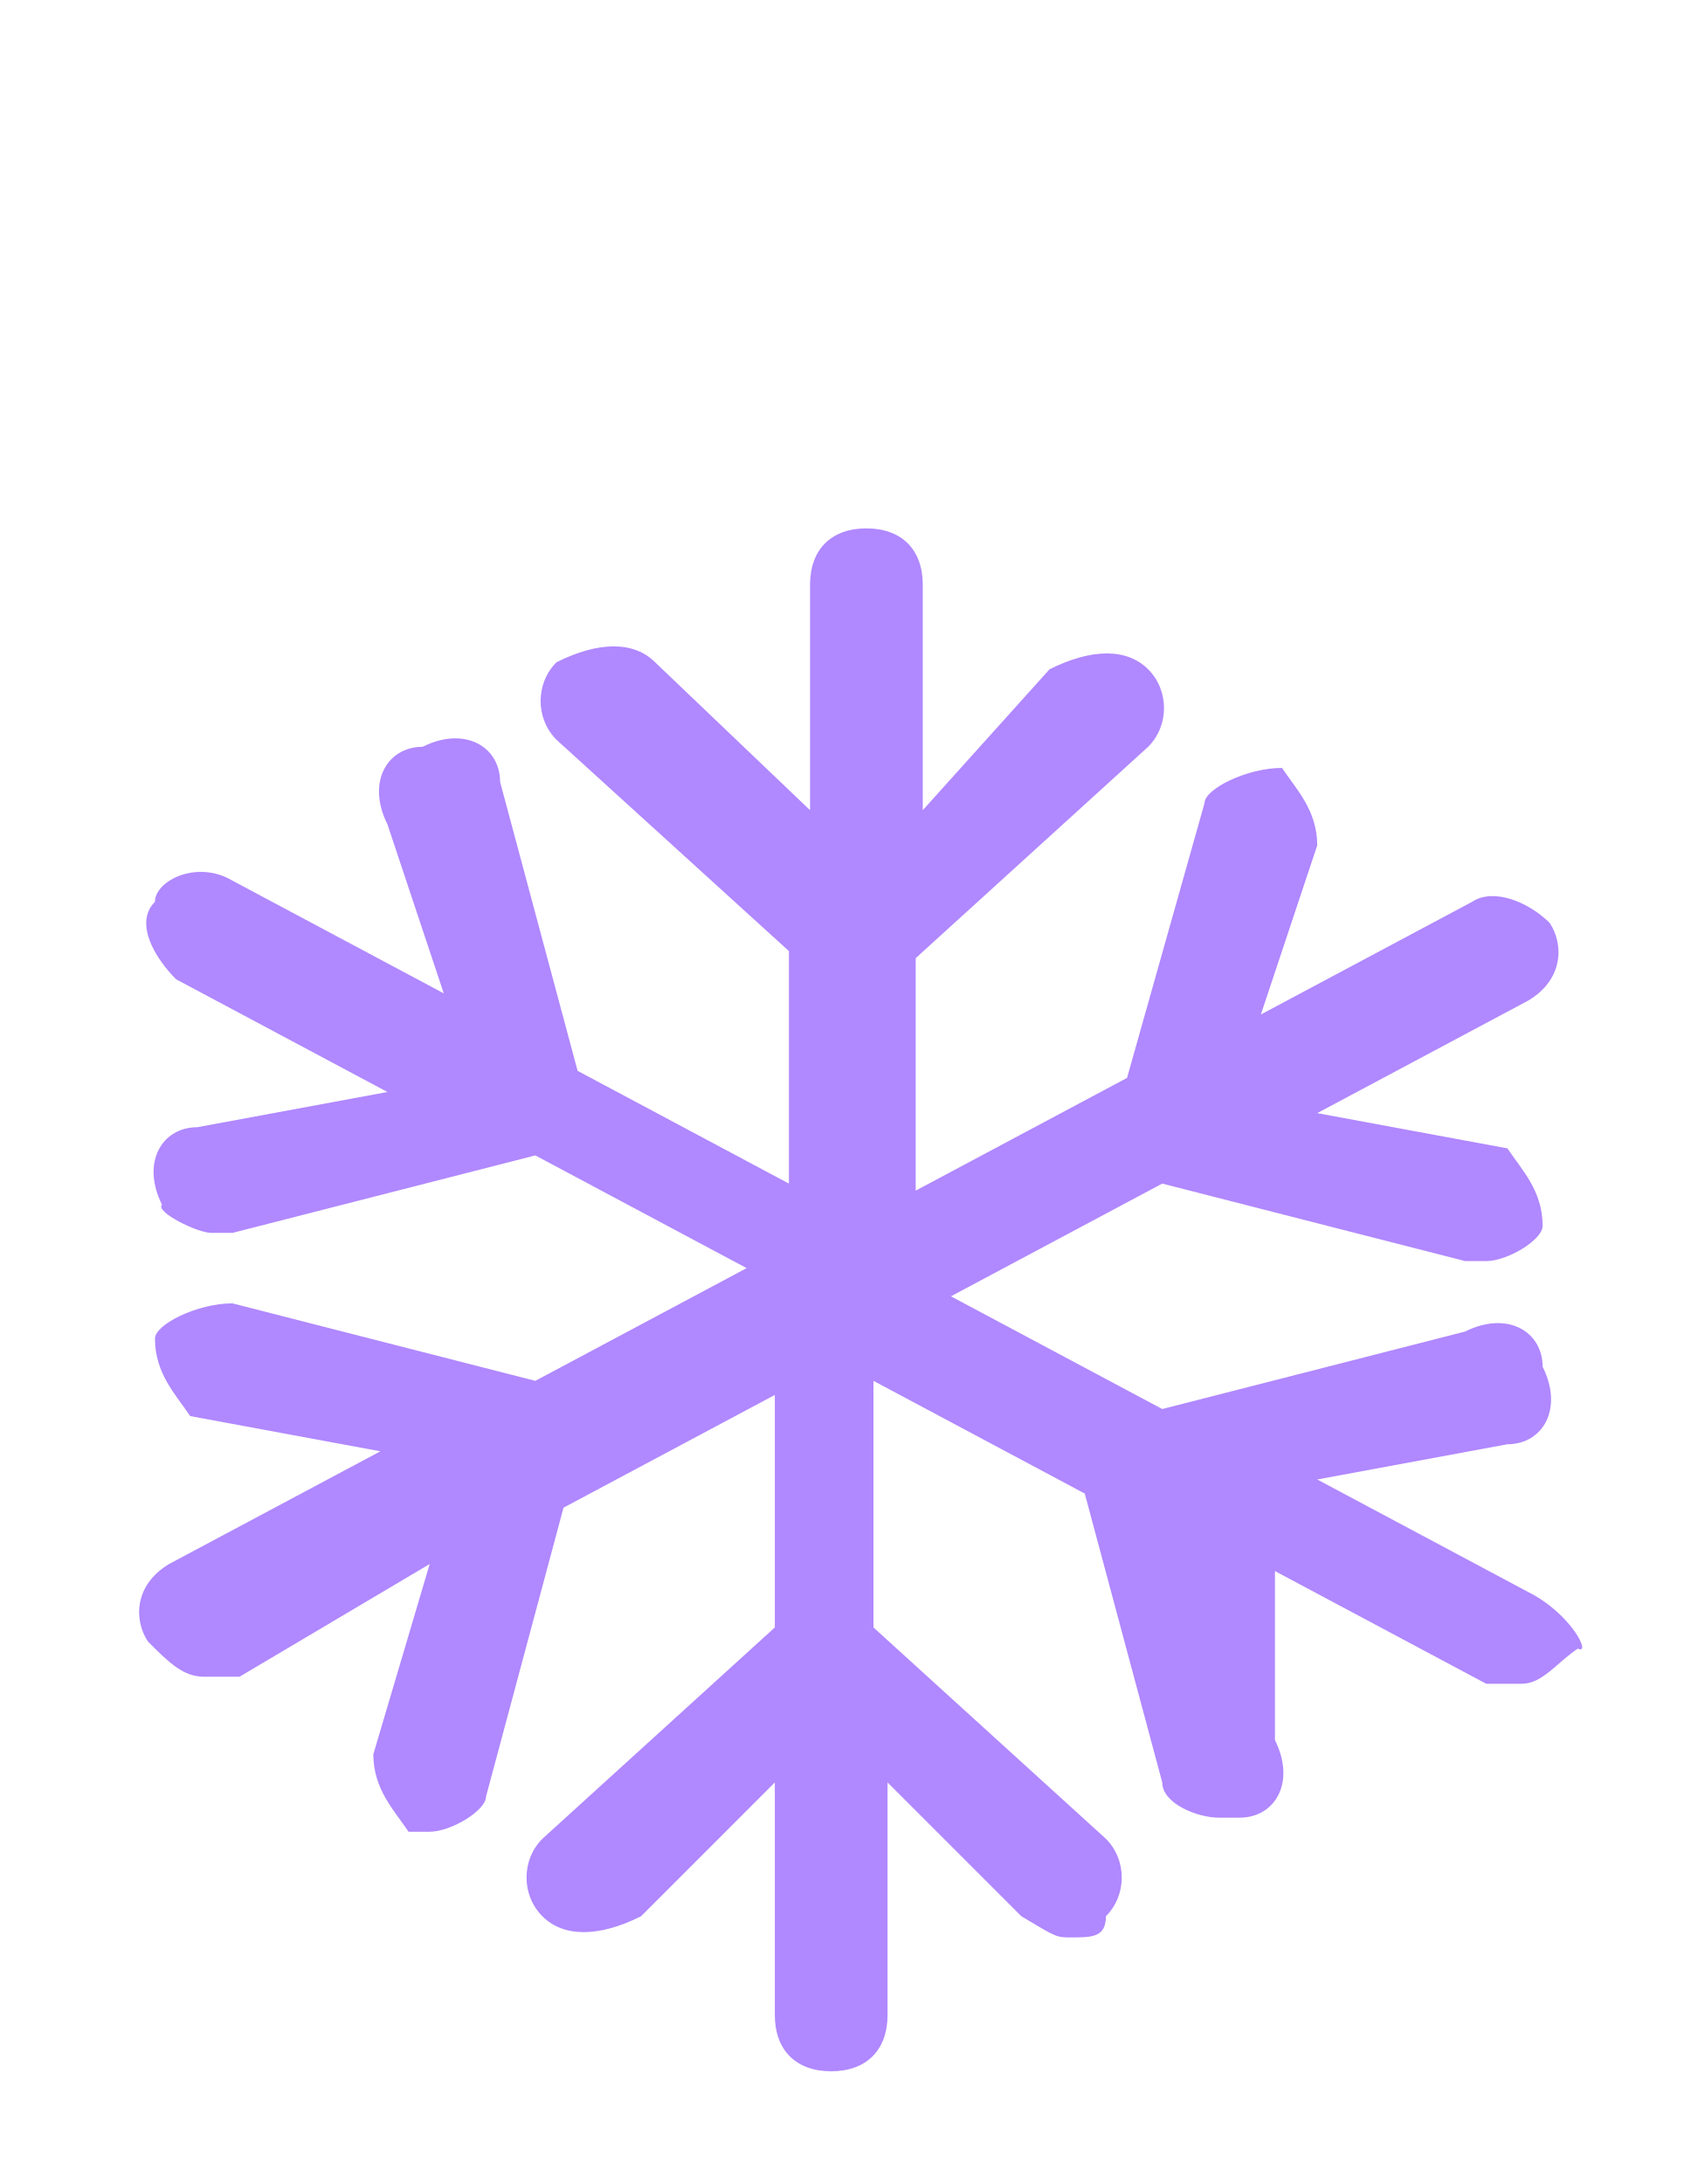
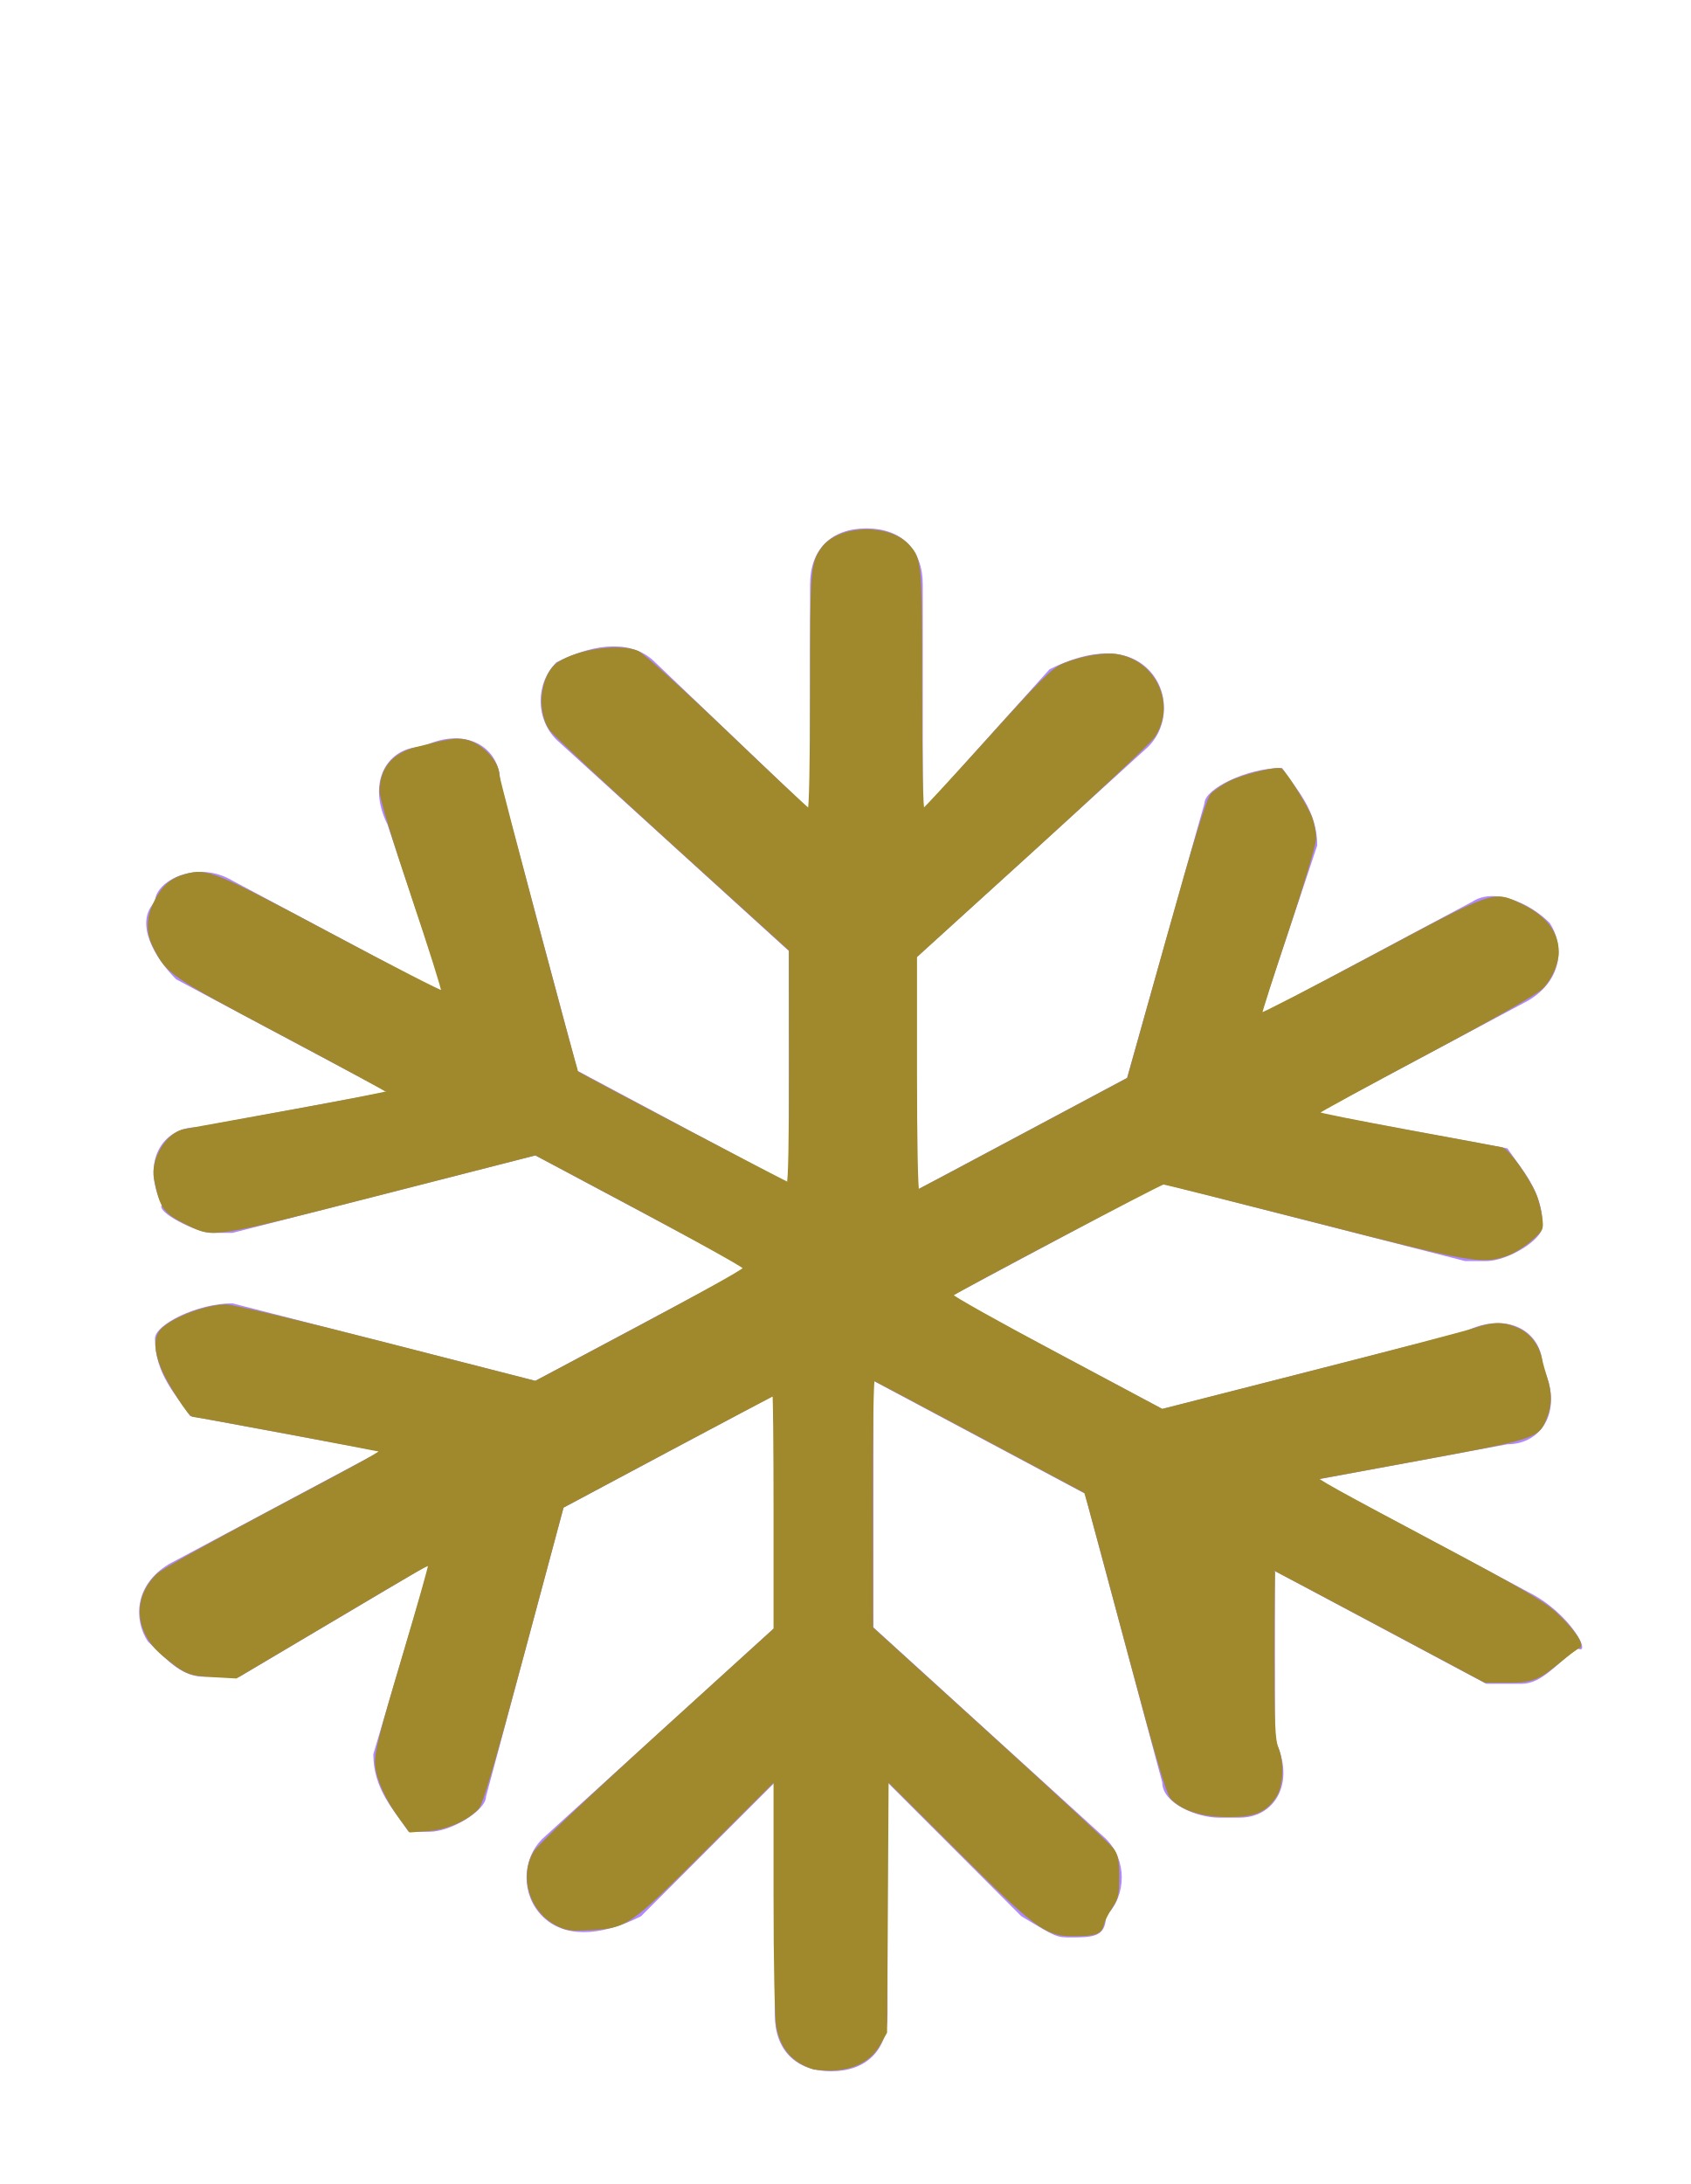
<svg xmlns="http://www.w3.org/2000/svg" version="1.1" id="Layer_1" x="0px" y="0px" width="24px" height="31px" viewBox="0 0 24 30" style="enable-background:new 0 0 24 30;" xml:space="preserve">
-   <style type="text/css">
+   <defs id="defs42486" />
+   <style type="text/css" id="style42475">
	.st0{fill:#B088FF;}
</style>
-   <path class="st0" d="M21.7,22.1l-3-1.6l2.7-0.5c0.5,0,0.8-0.5,0.5-1.1c0-0.5-0.5-0.8-1.1-0.5l-4.3,1.1l-3-1.6l3-1.6l4.3,1.1h0.3  c0.3,0,0.8-0.3,0.8-0.5c0-0.5-0.3-0.8-0.5-1.1l-2.7-0.5l3-1.6c0.5-0.3,0.5-0.8,0.3-1.1c-0.3-0.3-0.8-0.5-1.1-0.3l-3,1.6l0.8-2.4  c0-0.5-0.3-0.8-0.5-1.1c-0.5,0-1.1,0.3-1.1,0.5L16,14.8l-3,1.6v-3.3l3.3-3c0.3-0.3,0.3-0.8,0-1.1c-0.3-0.3-0.8-0.3-1.4,0L13.1,11  V7.8c0-0.5-0.3-0.8-0.8-0.8c-0.5,0-0.8,0.3-0.8,0.8V11L9.3,8.9C9,8.6,8.5,8.6,7.9,8.9c-0.3,0.3-0.3,0.8,0,1.1l3.3,3v3.3l-3-1.6  l-1.1-4.1c0-0.5-0.5-0.8-1.1-0.5c-0.5,0-0.8,0.5-0.5,1.1l0.8,2.4l-3-1.6c-0.5-0.3-1.1,0-1.1,0.3c-0.3,0.3,0,0.8,0.3,1.1l3,1.6  l-2.7,0.5c-0.5,0-0.8,0.5-0.5,1.1C2.2,16.7,2.8,17,3,17h0.3l4.3-1.1l3,1.6l-3,1.6l-4.3-1.1c-0.5,0-1.1,0.3-1.1,0.5  c0,0.5,0.3,0.8,0.5,1.1l2.7,0.5l-3,1.6c-0.5,0.3-0.5,0.8-0.3,1.1c0.3,0.3,0.5,0.5,0.8,0.5s0.3,0,0.5,0l2.7-1.6l-0.8,2.7  c0,0.5,0.3,0.8,0.5,1.1h0.3c0.3,0,0.8-0.3,0.8-0.5l1.1-4.1l3-1.6v3.3l-3.3,3c-0.3,0.3-0.3,0.8,0,1.1s0.8,0.3,1.4,0l1.9-1.9v3.3  c0,0.5,0.3,0.8,0.8,0.8c0.5,0,0.8-0.3,0.8-0.8v-3.3l1.9,1.9C15,27,15,27,15.2,27c0.3,0,0.5,0,0.5-0.3c0.3-0.3,0.3-0.8,0-1.1l-3.3-3  v-3.5l3,1.6l1.1,4.1c0,0.3,0.5,0.5,0.8,0.5h0.3c0.5,0,0.8-0.5,0.5-1.1v-2.4l3,1.6c0.3,0,0.3,0,0.5,0c0.3,0,0.5-0.3,0.8-0.5  C22.6,23,22.3,22.4,21.7,22.1z" />
+   <path class="st0" d="M21.7,22.1l-3-1.6l2.7-0.5c0.5,0,0.8-0.5,0.5-1.1c0-0.5-0.5-0.8-1.1-0.5l-4.3,1.1l-3-1.6l3-1.6l4.3,1.1h0.3  c0.3,0,0.8-0.3,0.8-0.5c0-0.5-0.3-0.8-0.5-1.1l-2.7-0.5l3-1.6c0.5-0.3,0.5-0.8,0.3-1.1c-0.3-0.3-0.8-0.5-1.1-0.3l-3,1.6l0.8-2.4  c0-0.5-0.3-0.8-0.5-1.1c-0.5,0-1.1,0.3-1.1,0.5L16,14.8l-3,1.6v-3.3l3.3-3c0.3-0.3,0.3-0.8,0-1.1c-0.3-0.3-0.8-0.3-1.4,0L13.1,11  V7.8c0-0.5-0.3-0.8-0.8-0.8c-0.5,0-0.8,0.3-0.8,0.8V11L9.3,8.9C9,8.6,8.5,8.6,7.9,8.9c-0.3,0.3-0.3,0.8,0,1.1l3.3,3v3.3l-3-1.6  l-1.1-4.1c0-0.5-0.5-0.8-1.1-0.5c-0.5,0-0.8,0.5-0.5,1.1l0.8,2.4l-3-1.6c-0.5-0.3-1.1,0-1.1,0.3c-0.3,0.3,0,0.8,0.3,1.1l3,1.6  l-2.7,0.5c-0.5,0-0.8,0.5-0.5,1.1C2.2,16.7,2.8,17,3,17h0.3l4.3-1.1l3,1.6l-3,1.6l-4.3-1.1c-0.5,0-1.1,0.3-1.1,0.5  c0,0.5,0.3,0.8,0.5,1.1l2.7,0.5l-3,1.6c-0.5,0.3-0.5,0.8-0.3,1.1c0.3,0.3,0.5,0.5,0.8,0.5s0.3,0,0.5,0l2.7-1.6l-0.8,2.7  c0,0.5,0.3,0.8,0.5,1.1h0.3c0.3,0,0.8-0.3,0.8-0.5l1.1-4.1l3-1.6v3.3l-3.3,3c-0.3,0.3-0.3,0.8,0,1.1s0.8,0.3,1.4,0l1.9-1.9v3.3  c0,0.5,0.3,0.8,0.8,0.8c0.5,0,0.8-0.3,0.8-0.8v-3.3l1.9,1.9C15,27,15,27,15.2,27c0.3,0,0.5,0,0.5-0.3c0.3-0.3,0.3-0.8,0-1.1l-3.3-3  v-3.5l3,1.6l1.1,4.1c0,0.3,0.5,0.5,0.8,0.5h0.3c0.5,0,0.8-0.5,0.5-1.1v-2.4l3,1.6c0.3,0,0.3,0,0.5,0c0.3,0,0.5-0.3,0.8-0.5  C22.6,23,22.3,22.4,21.7,22.1z" id="path42481" />
+   <path style="fill:#a0892c;stroke:#a0892c;stroke-width:0.037" d="M 11.55,29.355 C 11.259,29.261 11.096,29.073 11.038,28.762 11.016,28.647 11,27.873 11,26.912 v -1.652 l -0.972,0.97 c -1.104,1.102 -1.133,1.122 -1.657,1.149 -0.28,0.015 -0.333,0.006 -0.481,-0.073 C 7.528,27.112 7.388,26.631 7.593,26.29 7.648,26.199 8.352,25.532 9.343,24.631 L 11,23.126 v -1.665 c 0,-0.916 -0.007,-1.665 -0.016,-1.665 -0.009,0 -0.687,0.358 -1.508,0.795 L 7.985,21.387 7.422,23.483 C 7,25.056 6.84,25.601 6.78,25.665 6.625,25.829 6.339,25.954 6.072,25.973 L 5.822,25.991 5.689,25.81 C 5.486,25.535 5.359,25.253 5.343,25.042 5.332,24.884 5.395,24.632 5.72,23.54 5.935,22.818 6.104,22.221 6.096,22.213 6.075,22.192 6.085,22.186 4.64,23.043 l -1.287,0.763 -0.324,-0.018 c -0.349,-0.02 -0.395,-0.039 -0.71,-0.301 -0.394,-0.326 -0.424,-0.811 -0.072,-1.141 0.058,-0.054 0.755,-0.444 1.55,-0.866 C 5.303,20.68 5.422,20.613 5.401,20.592 5.389,20.58 2.788,20.092 2.737,20.093 2.69,20.093 2.391,19.628 2.309,19.429 2.198,19.158 2.197,18.972 2.306,18.869 c 0.174,-0.164 0.61,-0.327 0.898,-0.336 0.083,-0.003 1.078,0.234 2.273,0.541 L 7.602,19.619 7.922,19.45 C 9.708,18.504 10.573,18.031 10.57,18 10.568,17.969 9.55,17.412 7.922,16.55 l -0.319,-0.169 -2.199,0.563 c -2.408,0.616 -2.366,0.61 -2.731,0.432 -0.34,-0.166 -0.386,-0.228 -0.468,-0.641 -0.055,-0.275 0.169,-0.647 0.416,-0.691 0.056,-0.01 0.732,-0.132 1.501,-0.272 C 4.889,15.632 5.518,15.51 5.517,15.5 5.517,15.49 4.84,15.123 4.014,14.685 2.414,13.837 2.379,13.814 2.19,13.437 2.085,13.23 2.09,13.029 2.205,12.801 2.315,12.582 2.435,12.478 2.643,12.422 c 0.297,-0.08 0.397,-0.039 2.048,0.841 0.864,0.461 1.581,0.828 1.593,0.817 0.012,-0.012 -0.181,-0.624 -0.428,-1.36 -0.272,-0.81 -0.449,-1.396 -0.449,-1.484 0,-0.32 0.173,-0.53 0.507,-0.615 0.461,-0.117 0.555,-0.132 0.687,-0.107 0.224,0.042 0.472,0.301 0.472,0.493 0,0.062 1.101,4.202 1.121,4.215 0.125,0.079 2.968,1.574 2.992,1.574 0.022,0 0.034,-0.637 0.033,-1.657 l -0.002,-1.657 -1.645,-1.492 C 8.668,11.169 7.883,10.438 7.827,10.365 7.625,10.101 7.686,9.572 7.936,9.411 8.217,9.23 8.798,9.149 9.052,9.256 c 0.069,0.029 0.633,0.538 1.261,1.139 0.625,0.598 1.152,1.093 1.171,1.099 0.02,0.007 0.034,-0.671 0.034,-1.67 0,-1.735 0.006,-1.821 0.154,-2.033 0.226,-0.325 0.946,-0.35 1.224,-0.043 0.173,0.191 0.177,0.242 0.177,2.051 0,1.037 0.014,1.703 0.034,1.696 0.019,-0.007 0.433,-0.455 0.921,-0.996 0.756,-0.839 0.913,-0.995 1.067,-1.062 0.237,-0.101 0.582,-0.163 0.755,-0.135 0.549,0.088 0.83,0.699 0.529,1.15 -0.052,0.078 -0.834,0.813 -1.738,1.634 L 13,13.576 v 1.669 c 0,0.941 0.014,1.663 0.032,1.657 0.018,-0.007 0.697,-0.367 1.509,-0.801 l 1.477,-0.788 0.552,-1.971 c 0.387,-1.382 0.575,-1.997 0.63,-2.058 0.043,-0.048 0.159,-0.128 0.258,-0.179 0.187,-0.095 0.67,-0.214 0.727,-0.179 0.066,0.041 0.373,0.535 0.427,0.686 0.03,0.086 0.055,0.217 0.055,0.292 0,0.074 -0.175,0.659 -0.389,1.301 -0.214,0.641 -0.385,1.177 -0.38,1.19 0.005,0.014 0.718,-0.353 1.583,-0.814 1.764,-0.941 1.715,-0.924 2.115,-0.733 0.34,0.163 0.514,0.388 0.515,0.667 4.63e-4,0.156 -0.098,0.38 -0.221,0.503 -0.084,0.084 -0.675,0.42 -1.658,0.944 -0.84,0.448 -1.528,0.824 -1.528,0.835 0,0.012 0.571,0.126 1.269,0.255 0.698,0.128 1.305,0.241 1.349,0.251 0.085,0.019 0.374,0.423 0.473,0.659 0.031,0.074 0.067,0.214 0.08,0.311 0.023,0.174 0.021,0.178 -0.149,0.328 -0.095,0.084 -0.25,0.178 -0.344,0.21 -0.347,0.118 -0.491,0.093 -2.721,-0.479 -1.153,-0.295 -2.118,-0.537 -2.144,-0.537 -0.046,0 -2.95,1.534 -3.006,1.588 -0.015,0.015 0.65,0.388 1.48,0.83 l 1.507,0.804 2.113,-0.539 c 1.162,-0.296 2.209,-0.571 2.326,-0.611 0.266,-0.09 0.411,-0.09 0.61,3.71e-4 0.165,0.075 0.288,0.234 0.327,0.426 0.013,0.062 0.047,0.184 0.075,0.271 0.068,0.208 0.066,0.379 -0.008,0.563 -0.108,0.27 -0.139,0.28 -1.749,0.578 -0.808,0.15 -1.477,0.273 -1.488,0.274 -0.055,0.005 0.26,0.181 1.64,0.914 1.212,0.644 1.564,0.848 1.735,1.005 0.249,0.228 0.407,0.456 0.333,0.48 -0.026,0.009 -0.143,0.095 -0.259,0.192 -0.319,0.265 -0.4,0.297 -0.757,0.297 h -0.312 l -1.492,-0.796 c -0.821,-0.438 -1.498,-0.796 -1.505,-0.796 -0.007,0 -0.013,0.54 -0.013,1.199 0,0.982 0.01,1.223 0.056,1.332 0.086,0.207 0.073,0.543 -0.028,0.693 -0.145,0.215 -0.295,0.276 -0.676,0.274 -0.363,-0.002 -0.639,-0.09 -0.793,-0.254 -0.057,-0.061 -0.216,-0.598 -0.597,-2.025 -0.286,-1.068 -0.543,-2.026 -0.573,-2.129 l -0.053,-0.187 -1.489,-0.795 c -0.819,-0.437 -1.503,-0.8 -1.52,-0.807 -0.017,-0.007 -0.03,0.785 -0.028,1.759 l 0.002,1.772 1.671,1.519 c 0.919,0.835 1.706,1.566 1.748,1.623 0.062,0.084 0.077,0.16 0.077,0.392 0,0.249 -0.013,0.307 -0.098,0.432 -0.054,0.08 -0.108,0.19 -0.12,0.244 -0.028,0.12 -0.1,0.146 -0.41,0.148 -0.39,0.002 -0.524,-0.096 -1.657,-1.223 l -0.989,-0.983 -0.011,1.794 -0.011,1.794 -0.093,0.166 c -0.119,0.213 -0.335,0.336 -0.622,0.355 -0.116,0.008 -0.256,-4.89e-4 -0.31,-0.018 z" id="path42488" transform="translate(0,-0.5)" />
</svg>
